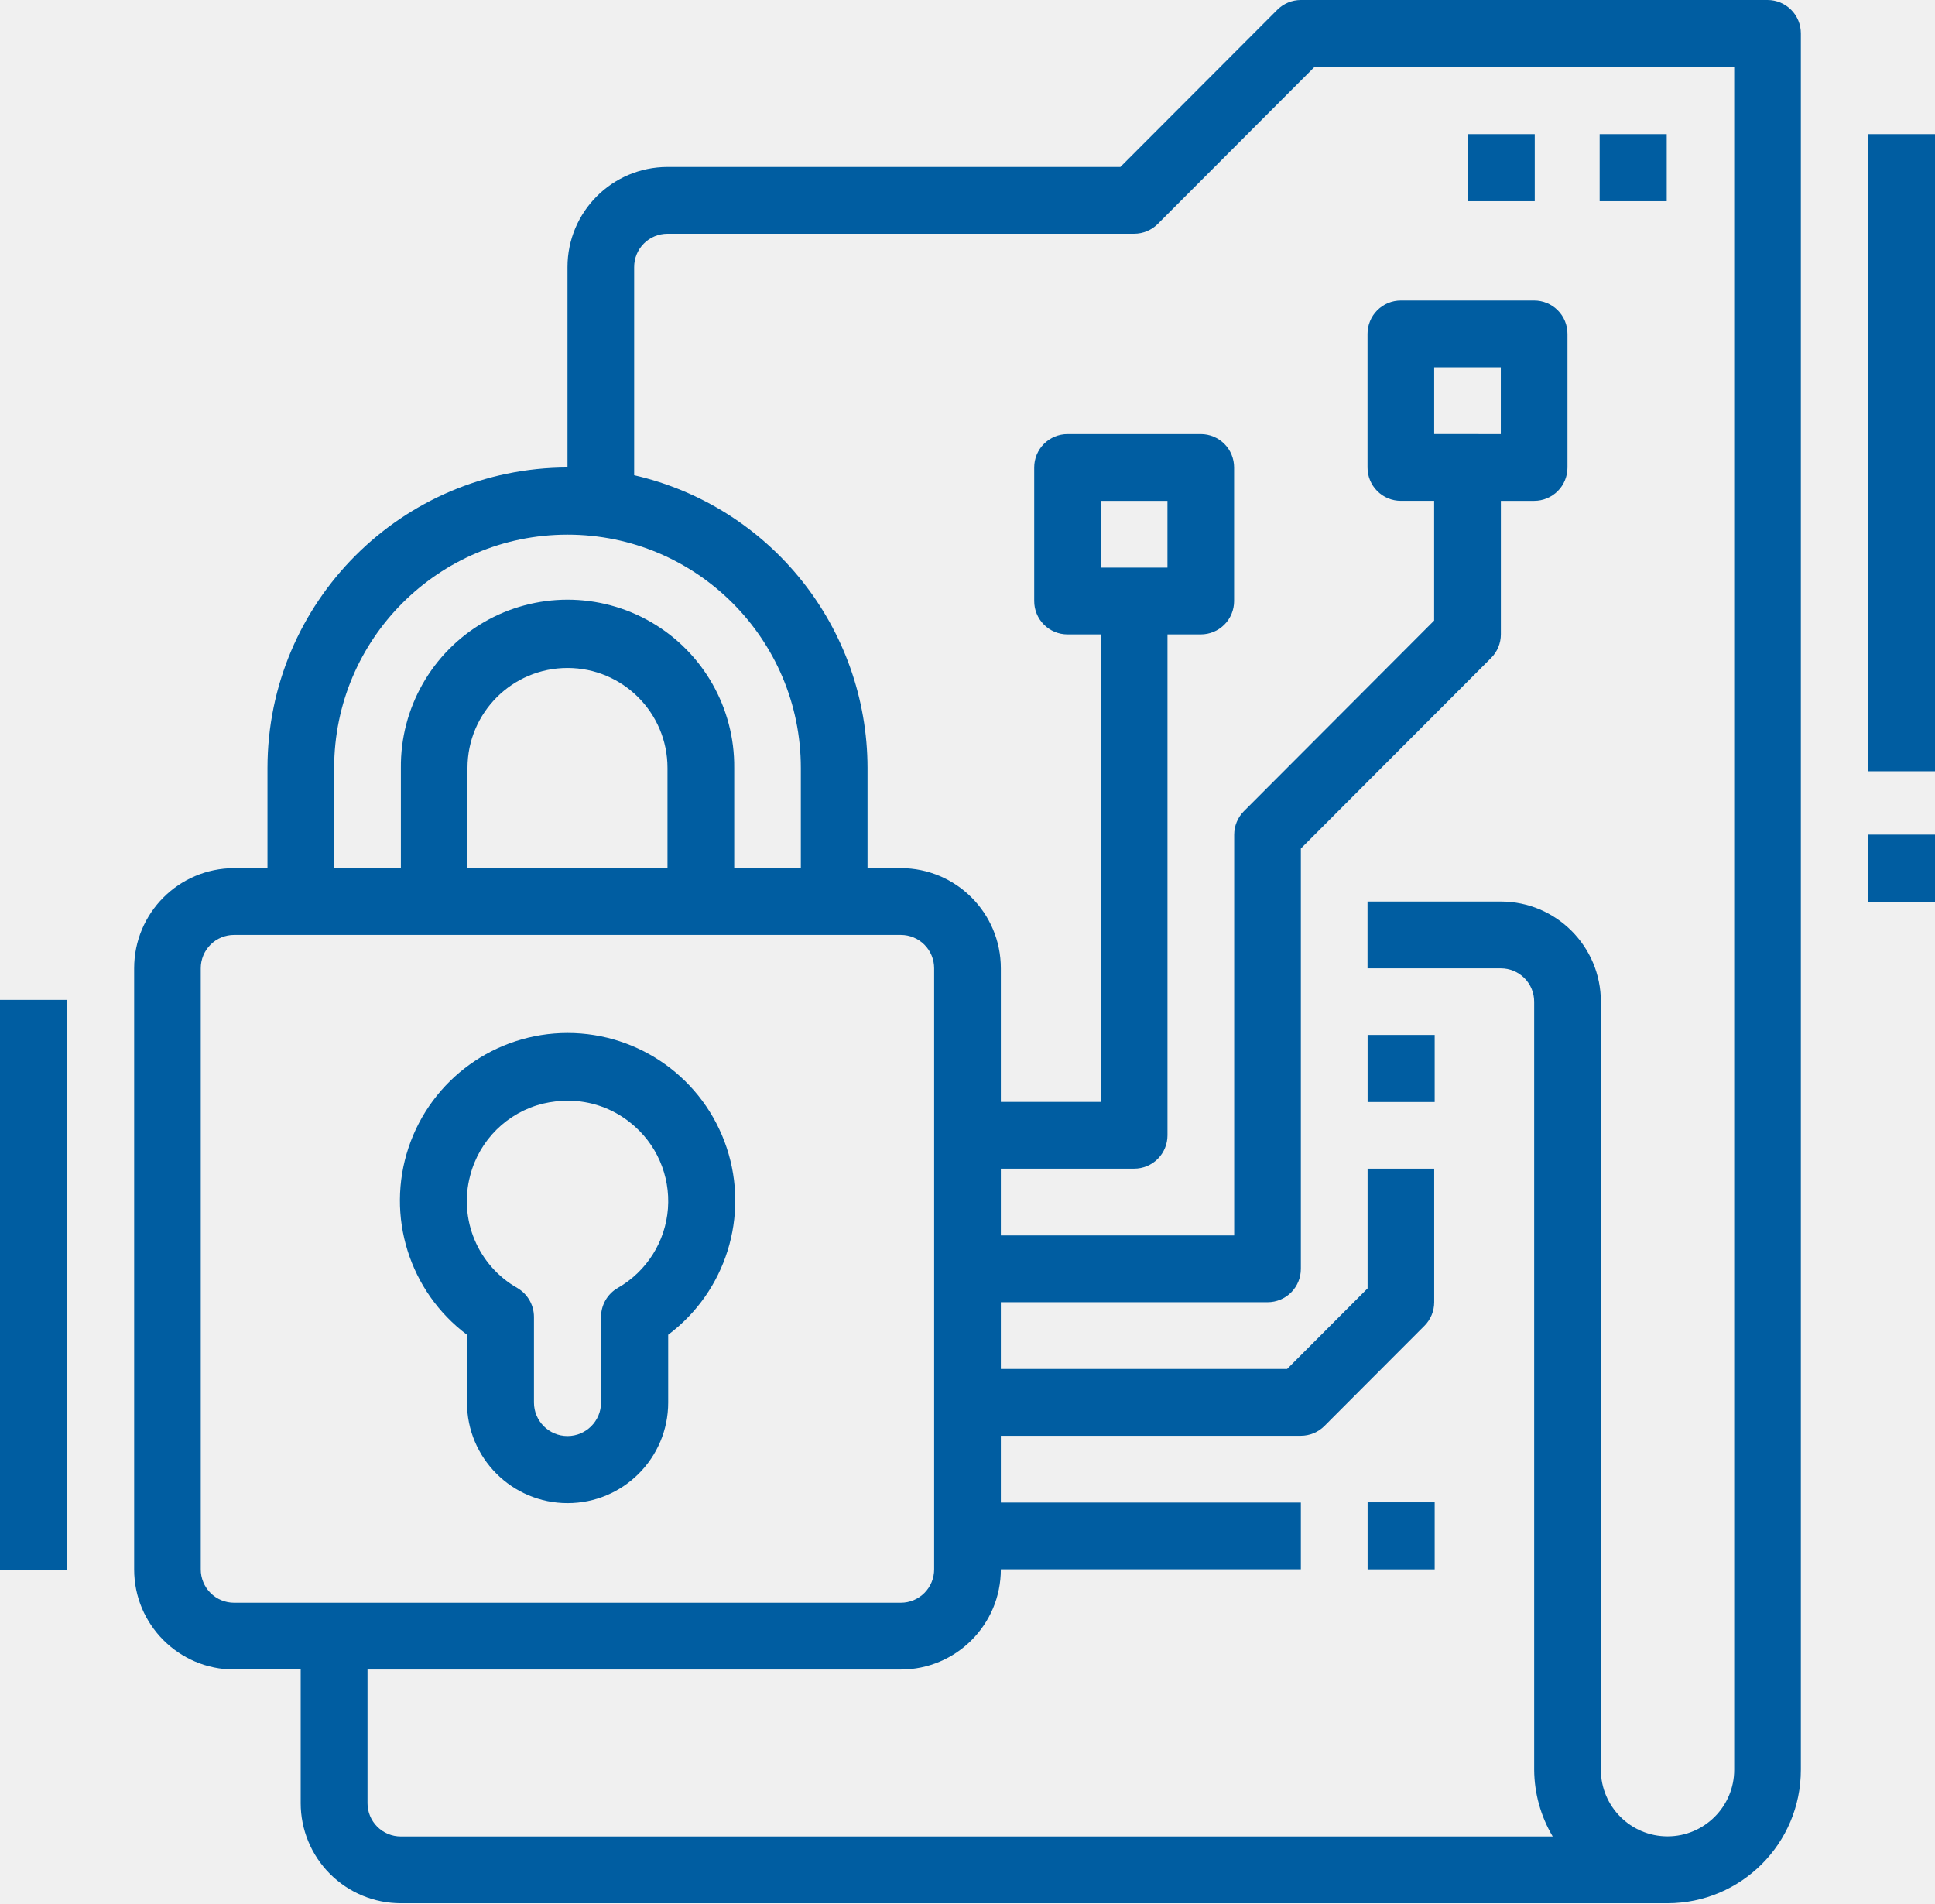
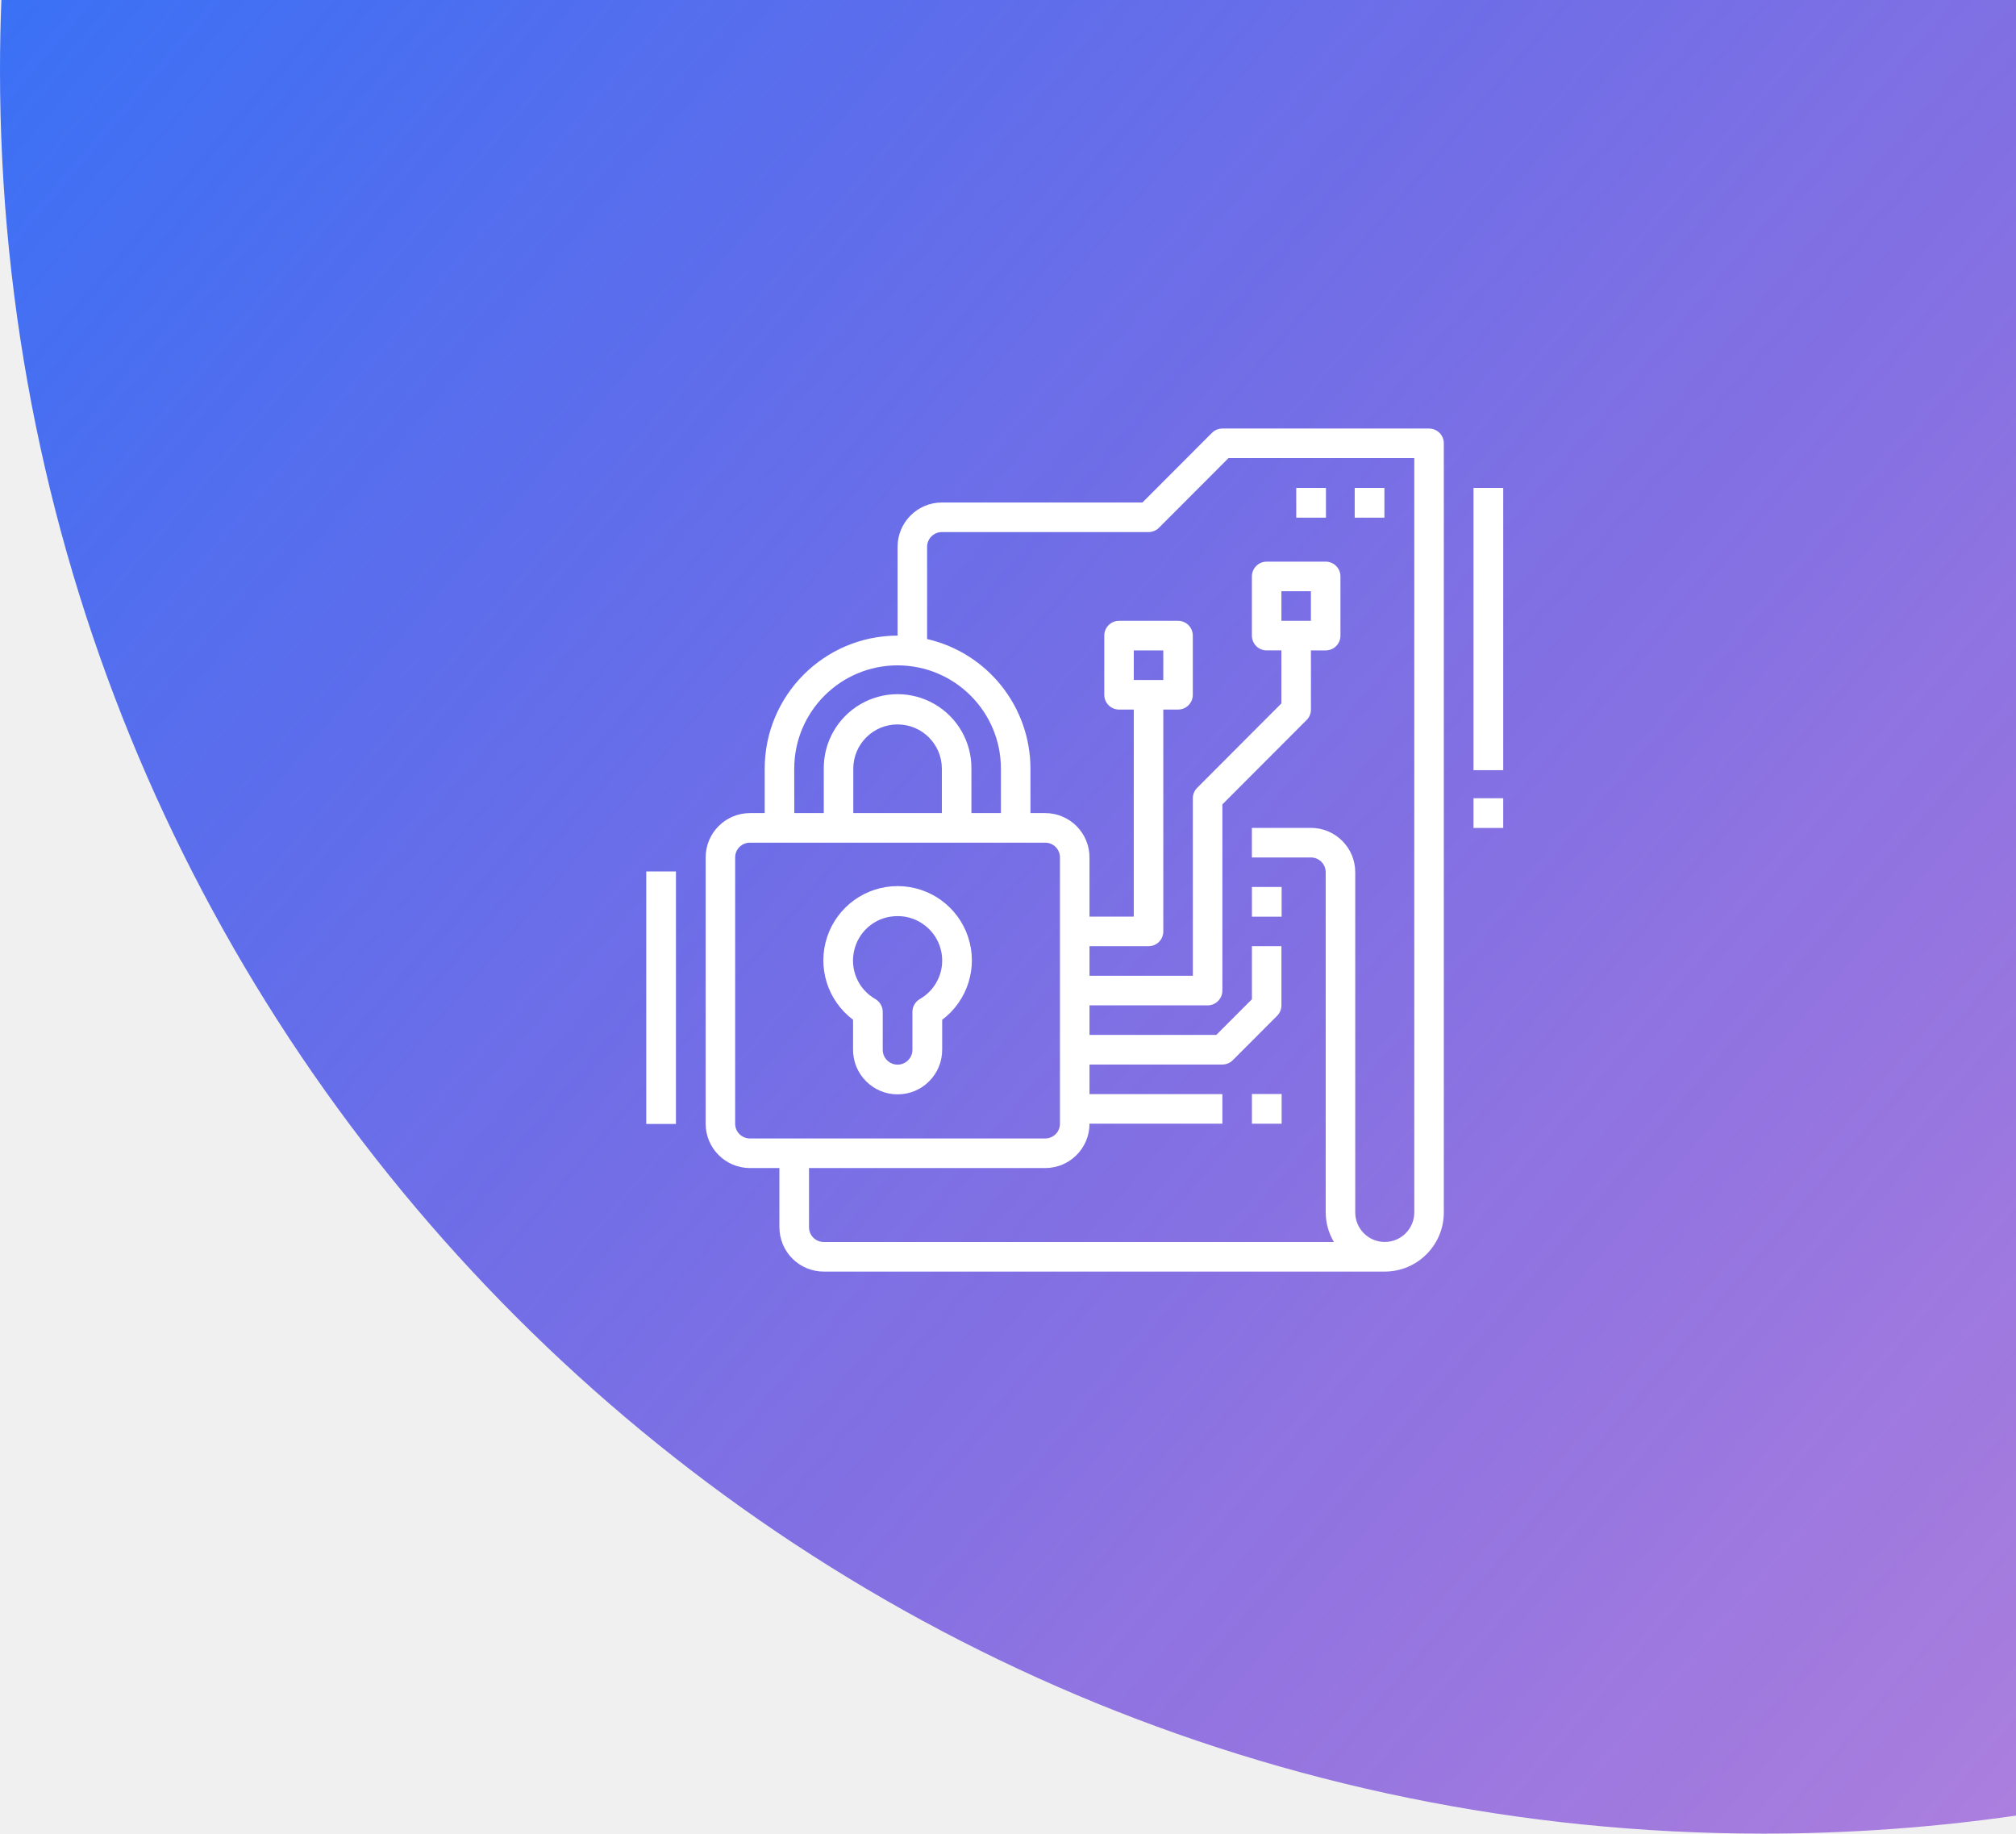
- <svg xmlns="http://www.w3.org/2000/svg" width="122" height="120" viewBox="0 0 122 120">
-   <path d="M38.3,105.263h4.2v8.421A6.311,6.311,0,0,0,48.813,120h79.865a8.414,8.414,0,0,0,8.407-8.421V2.105A2.1,2.1,0,0,0,134.984,0H105.56a2.1,2.1,0,0,0-1.486.617l-9.893,9.91H65.627a6.311,6.311,0,0,0-6.305,6.316V29.474A18.953,18.953,0,0,0,40.406,48.421v6.316H38.3A6.311,6.311,0,0,0,32,61.053V98.947a6.311,6.311,0,0,0,6.305,6.316ZM63.525,16.842a2.1,2.1,0,0,1,2.1-2.105H95.051a2.1,2.1,0,0,0,1.486-.617l9.893-9.91h26.452V111.579a4.2,4.2,0,1,1-8.407,0V63.158a6.311,6.311,0,0,0-6.305-6.316h-8.407v4.211h8.407a2.1,2.1,0,0,1,2.1,2.105v48.421a8.343,8.343,0,0,0,1.169,4.211H48.813a2.1,2.1,0,0,1-2.1-2.105v-8.421H80.339a6.311,6.311,0,0,0,6.305-6.316H105.56V94.737H86.644V90.526H105.56a2.1,2.1,0,0,0,1.486-.617l6.305-6.316a2.107,2.107,0,0,0,.616-1.488V73.684h-4.2v7.549l-5.074,5.082H86.644V82.105h16.814A2.1,2.1,0,0,0,105.56,80V53.5l11.995-12.015A2.107,2.107,0,0,0,118.17,40V31.579h2.1a2.1,2.1,0,0,0,2.1-2.105V21.052a2.1,2.1,0,0,0-2.1-2.105h-8.407a2.1,2.1,0,0,0-2.1,2.105v8.421a2.1,2.1,0,0,0,2.1,2.105h2.1v7.549L101.972,51.143a2.107,2.107,0,0,0-.616,1.488V77.895H86.644V73.684h8.407a2.1,2.1,0,0,0,2.1-2.105V40h2.1a2.1,2.1,0,0,0,2.1-2.105V29.474a2.1,2.1,0,0,0-2.1-2.105H90.848a2.1,2.1,0,0,0-2.1,2.105v8.421A2.1,2.1,0,0,0,90.848,40h2.1V69.474H86.644V61.052a6.311,6.311,0,0,0-6.305-6.316h-2.1V48.421A18.961,18.961,0,0,0,63.525,29.962Zm50.441,10.526V23.158h4.2v4.211ZM92.949,35.789V31.579h4.2v4.211ZM44.61,48.421a14.712,14.712,0,1,1,29.424,0v6.316h-4.2V48.421a10.509,10.509,0,1,0-21.017,0v6.316h-4.2Zm21.017,6.316H53.017V48.421a6.305,6.305,0,1,1,12.61,0ZM36.2,61.053a2.1,2.1,0,0,1,2.1-2.105H80.339a2.1,2.1,0,0,1,2.1,2.105V98.947a2.1,2.1,0,0,1-2.1,2.105H38.3a2.1,2.1,0,0,1-2.1-2.105Zm0,0" transform="translate(-23.542)" fill="#005da1" />
-   <path d="M328,360h4.229v4.229H328Zm0,0" transform="translate(-241.774 -265.278)" fill="#005da1" />
-   <path d="M328,248h4.229v4.229H328Zm0,0" transform="translate(-241.774 -182.747)" fill="#005da1" />
-   <path d="M100.218,266.956v4.271a6.343,6.343,0,0,0,12.686,0v-4.273a10.571,10.571,0,1,0-12.686,0Zm.2-10.035a6.293,6.293,0,0,1,4.594-4.541,6.921,6.921,0,0,1,1.562-.182,6.244,6.244,0,0,1,3.928,1.372A6.306,6.306,0,0,1,109.727,264a2.111,2.111,0,0,0-1.057,1.826v5.4a2.114,2.114,0,1,1-4.229,0v-5.4A2.116,2.116,0,0,0,103.384,264,6.294,6.294,0,0,1,100.418,256.921Zm0,0" transform="translate(-70.775 -182.797)" fill="#005da1" />
-   <path d="M384,32h4.229v4.229H384Zm0,0" transform="translate(-283.143 -23.543)" fill="#005da1" />
-   <path d="M352,32h4.229v4.229H352Zm0,0" transform="translate(-259.465 -23.543)" fill="#005da1" />
-   <path d="M0,240H4.229v35.943H0Zm0,0" transform="translate(0 -176.957)" fill="#005da1" />
-   <path d="M448,32h4.229V72.172H448Zm0,0" transform="translate(-330.229 -23.543)" fill="#005da1" />
-   <path d="M448,200h4.229v4.229H448Zm0,0" transform="translate(-330.229 -147.377)" fill="#005da1" />
+ <svg xmlns="http://www.w3.org/2000/svg" width="287" height="261" viewBox="0 0 287 261">
+   <defs>
+     <linearGradient id="a" x1="-0.261" x2="1.05" y2="1" gradientUnits="objectBoundingBox">
+       <stop offset="0" stop-color="#2575fc" />
+       <stop offset="1" stop-color="#6a11cb" stop-opacity="0.502" />
+     </linearGradient>
+   </defs>
+   <g transform="translate(-1195 -121)">
+     <path d="M85,261q0-5.026.2-10H372V509.438A253.028,253.028,0,0,1,336,512C197.376,512,85,399.623,85,261Z" transform="translate(1110 -130)" fill="url(#a)" />
+     <g transform="translate(1287 182)">
+       <path d="M38.3,105.263h4.2v8.421A6.311,6.311,0,0,0,48.813,120h79.865a8.414,8.414,0,0,0,8.407-8.421V2.105A2.1,2.1,0,0,0,134.984,0H105.56a2.1,2.1,0,0,0-1.486.617l-9.893,9.91H65.627a6.311,6.311,0,0,0-6.305,6.316V29.474A18.953,18.953,0,0,0,40.406,48.421v6.316H38.3A6.311,6.311,0,0,0,32,61.053V98.947a6.311,6.311,0,0,0,6.305,6.316ZM63.525,16.842a2.1,2.1,0,0,1,2.1-2.105H95.051a2.1,2.1,0,0,0,1.486-.617l9.893-9.91h26.452V111.579a4.2,4.2,0,1,1-8.407,0V63.158a6.311,6.311,0,0,0-6.305-6.316h-8.407v4.211h8.407a2.1,2.1,0,0,1,2.1,2.105v48.421a8.343,8.343,0,0,0,1.169,4.211H48.813a2.1,2.1,0,0,1-2.1-2.105v-8.421H80.339a6.311,6.311,0,0,0,6.305-6.316H105.56V94.737H86.644V90.526H105.56a2.1,2.1,0,0,0,1.486-.617l6.305-6.316a2.107,2.107,0,0,0,.616-1.488V73.684h-4.2v7.549l-5.074,5.082H86.644V82.105h16.814A2.1,2.1,0,0,0,105.56,80V53.5l11.995-12.015A2.107,2.107,0,0,0,118.17,40V31.579h2.1a2.1,2.1,0,0,0,2.1-2.105V21.052a2.1,2.1,0,0,0-2.1-2.105h-8.407a2.1,2.1,0,0,0-2.1,2.105v8.421a2.1,2.1,0,0,0,2.1,2.105h2.1v7.549L101.972,51.143a2.107,2.107,0,0,0-.616,1.488V77.895H86.644V73.684h8.407a2.1,2.1,0,0,0,2.1-2.105V40h2.1a2.1,2.1,0,0,0,2.1-2.105V29.474a2.1,2.1,0,0,0-2.1-2.105H90.848a2.1,2.1,0,0,0-2.1,2.105v8.421A2.1,2.1,0,0,0,90.848,40h2.1V69.474H86.644V61.052a6.311,6.311,0,0,0-6.305-6.316h-2.1V48.421A18.961,18.961,0,0,0,63.525,29.962Zm50.441,10.526V23.158h4.2v4.211ZM92.949,35.789V31.579h4.2v4.211ZM44.61,48.421a14.712,14.712,0,1,1,29.424,0v6.316h-4.2V48.421a10.509,10.509,0,1,0-21.017,0v6.316h-4.2Zm21.017,6.316H53.017V48.421a6.305,6.305,0,1,1,12.61,0ZM36.2,61.053a2.1,2.1,0,0,1,2.1-2.105H80.339a2.1,2.1,0,0,1,2.1,2.105V98.947a2.1,2.1,0,0,1-2.1,2.105H38.3a2.1,2.1,0,0,1-2.1-2.105Zm0,0" transform="translate(-23.542)" fill="#fff" />
+       <path d="M328,360h4.229v4.229H328Zm0,0" transform="translate(-241.774 -265.278)" fill="#fff" />
+       <path d="M328,248h4.229v4.229H328Zm0,0" transform="translate(-241.774 -182.747)" fill="#fff" />
+       <path d="M100.218,266.956v4.271a6.343,6.343,0,0,0,12.686,0v-4.273a10.571,10.571,0,1,0-12.686,0Zm.2-10.035a6.293,6.293,0,0,1,4.594-4.541,6.921,6.921,0,0,1,1.562-.182,6.244,6.244,0,0,1,3.928,1.372A6.306,6.306,0,0,1,109.727,264a2.111,2.111,0,0,0-1.057,1.826v5.4a2.114,2.114,0,1,1-4.229,0v-5.4A2.116,2.116,0,0,0,103.384,264,6.294,6.294,0,0,1,100.418,256.921Zm0,0" transform="translate(-70.775 -182.797)" fill="#fff" />
+       <path d="M384,32h4.229v4.229H384Zm0,0" transform="translate(-283.143 -23.543)" fill="#fff" />
+       <path d="M352,32h4.229v4.229H352Zm0,0" transform="translate(-259.465 -23.543)" fill="#fff" />
+       <path d="M0,240H4.229v35.943H0Zm0,0" transform="translate(0 -176.957)" fill="#fff" />
+       <path d="M448,32h4.229V72.172H448Zm0,0" transform="translate(-330.229 -23.543)" fill="#fff" />
+       <path d="M448,200h4.229v4.229H448Zm0,0" transform="translate(-330.229 -147.377)" fill="#fff" />
+     </g>
+   </g>
</svg>
